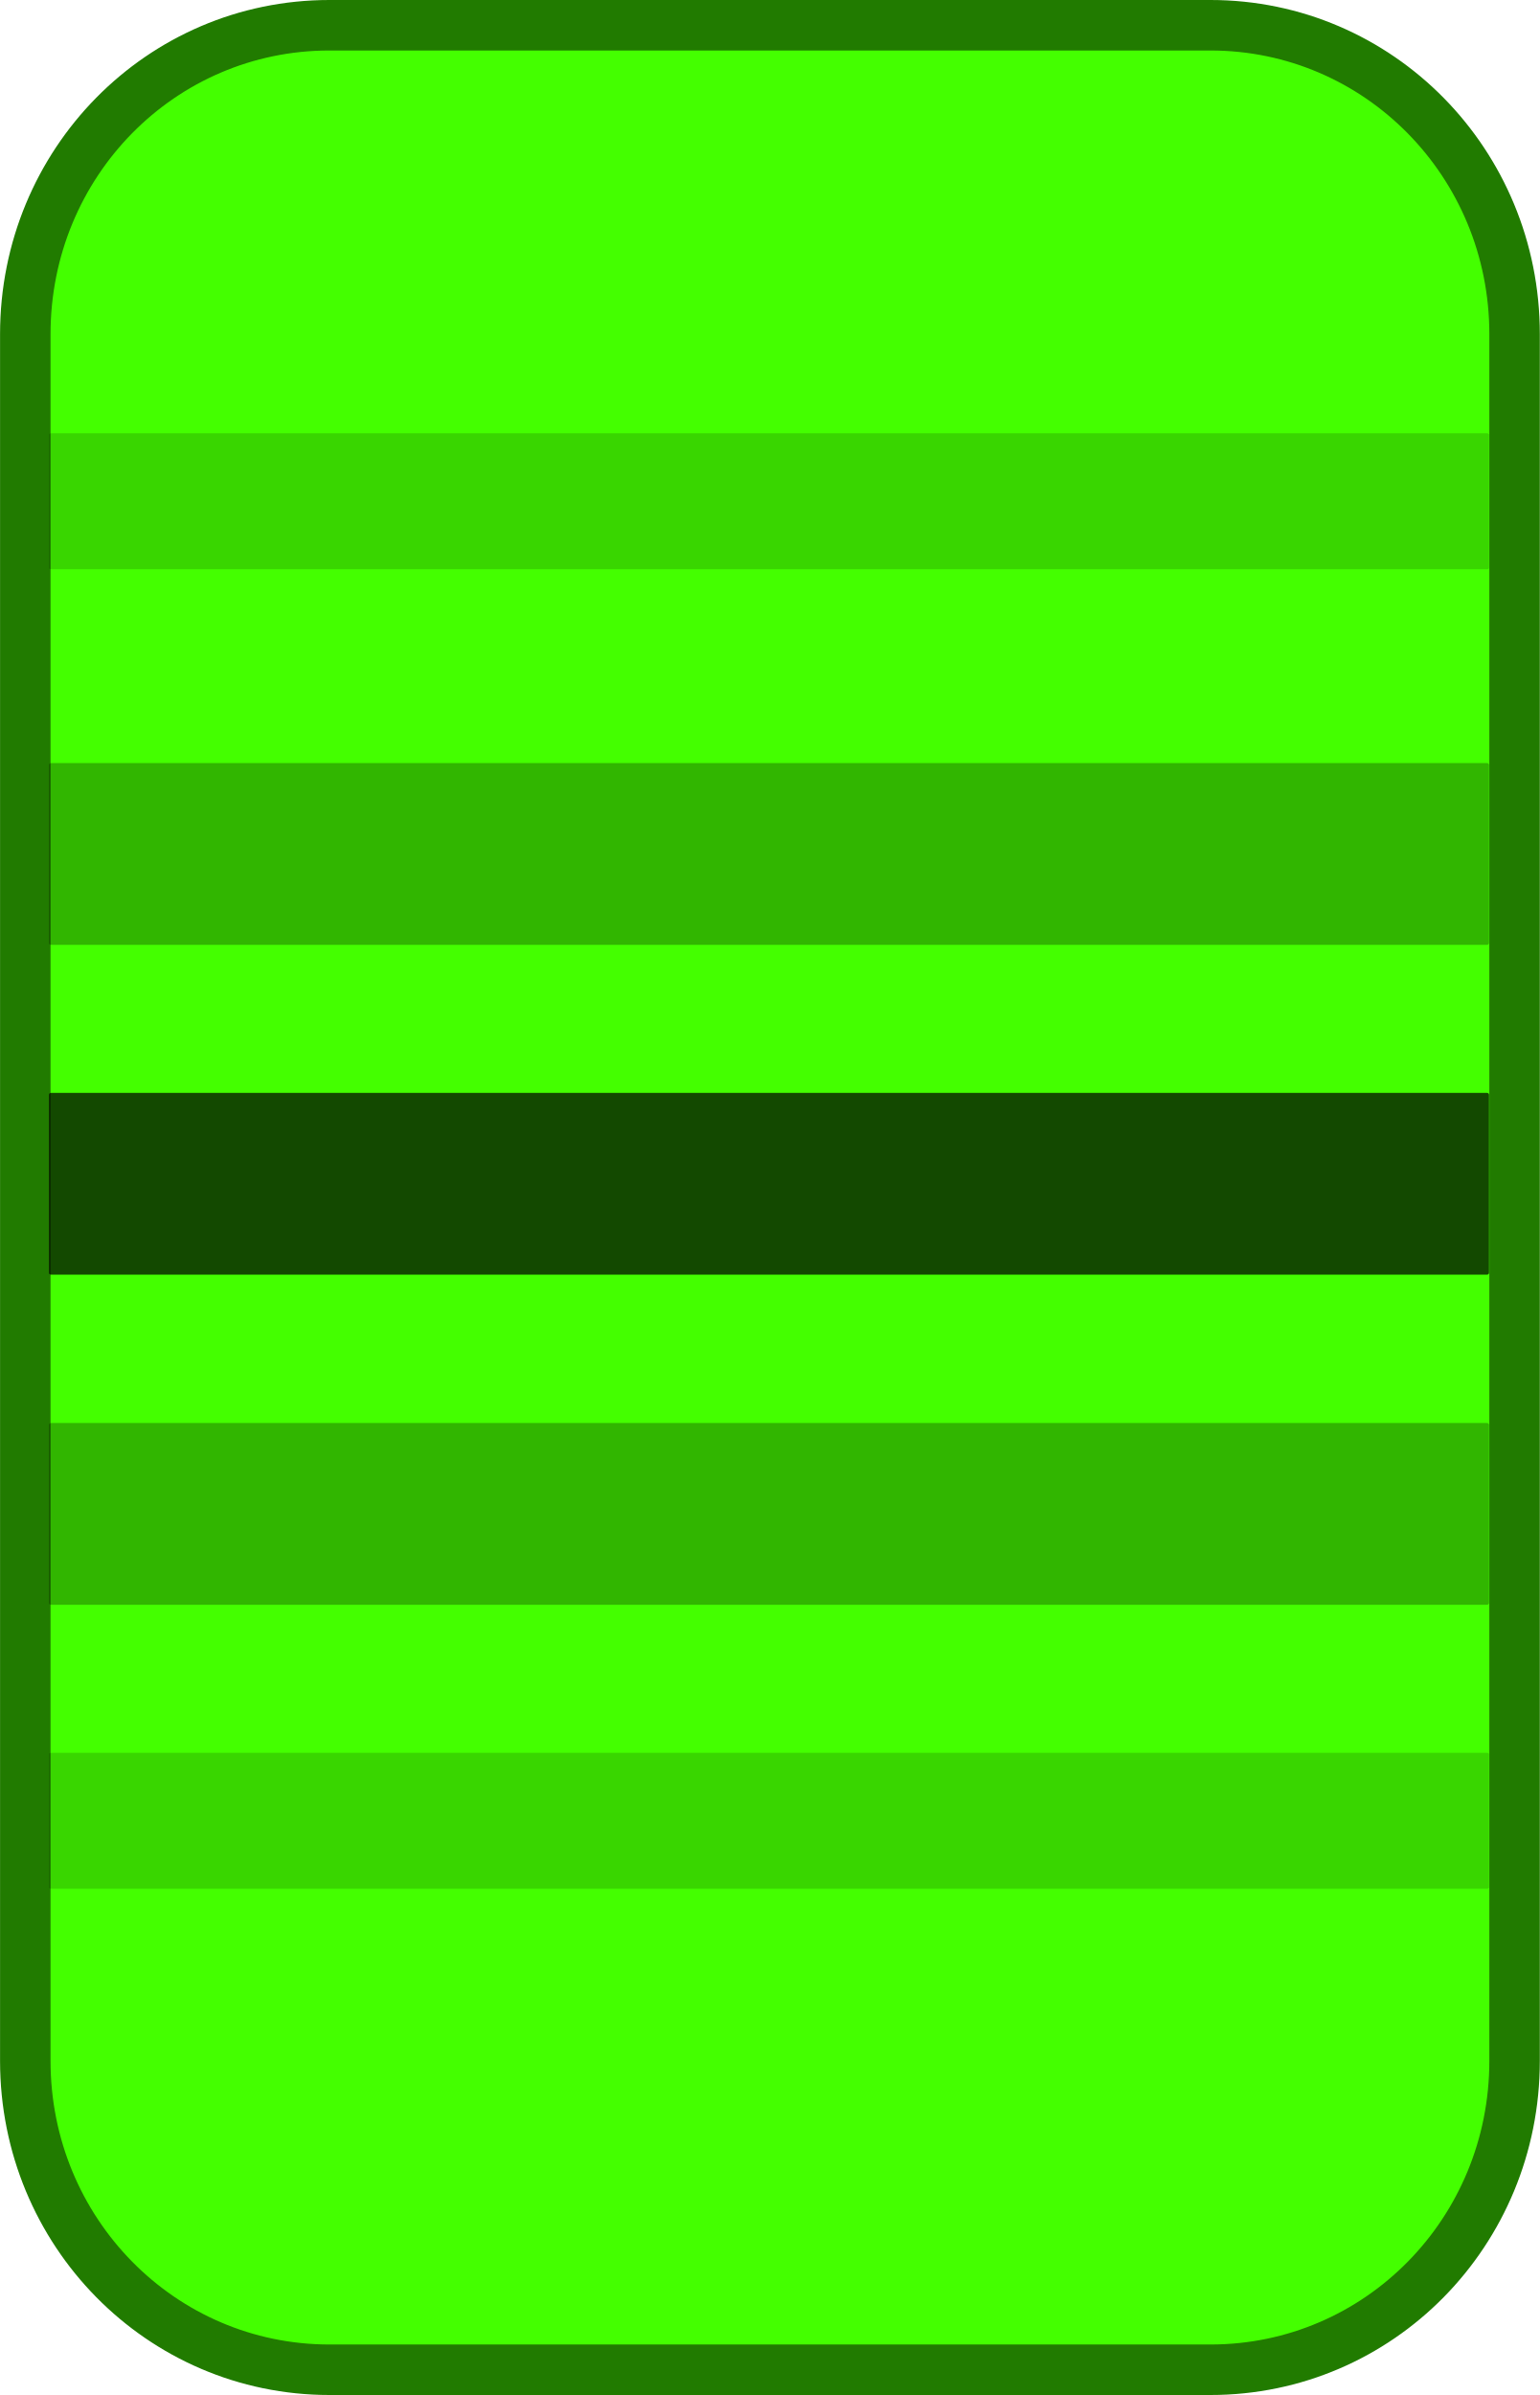
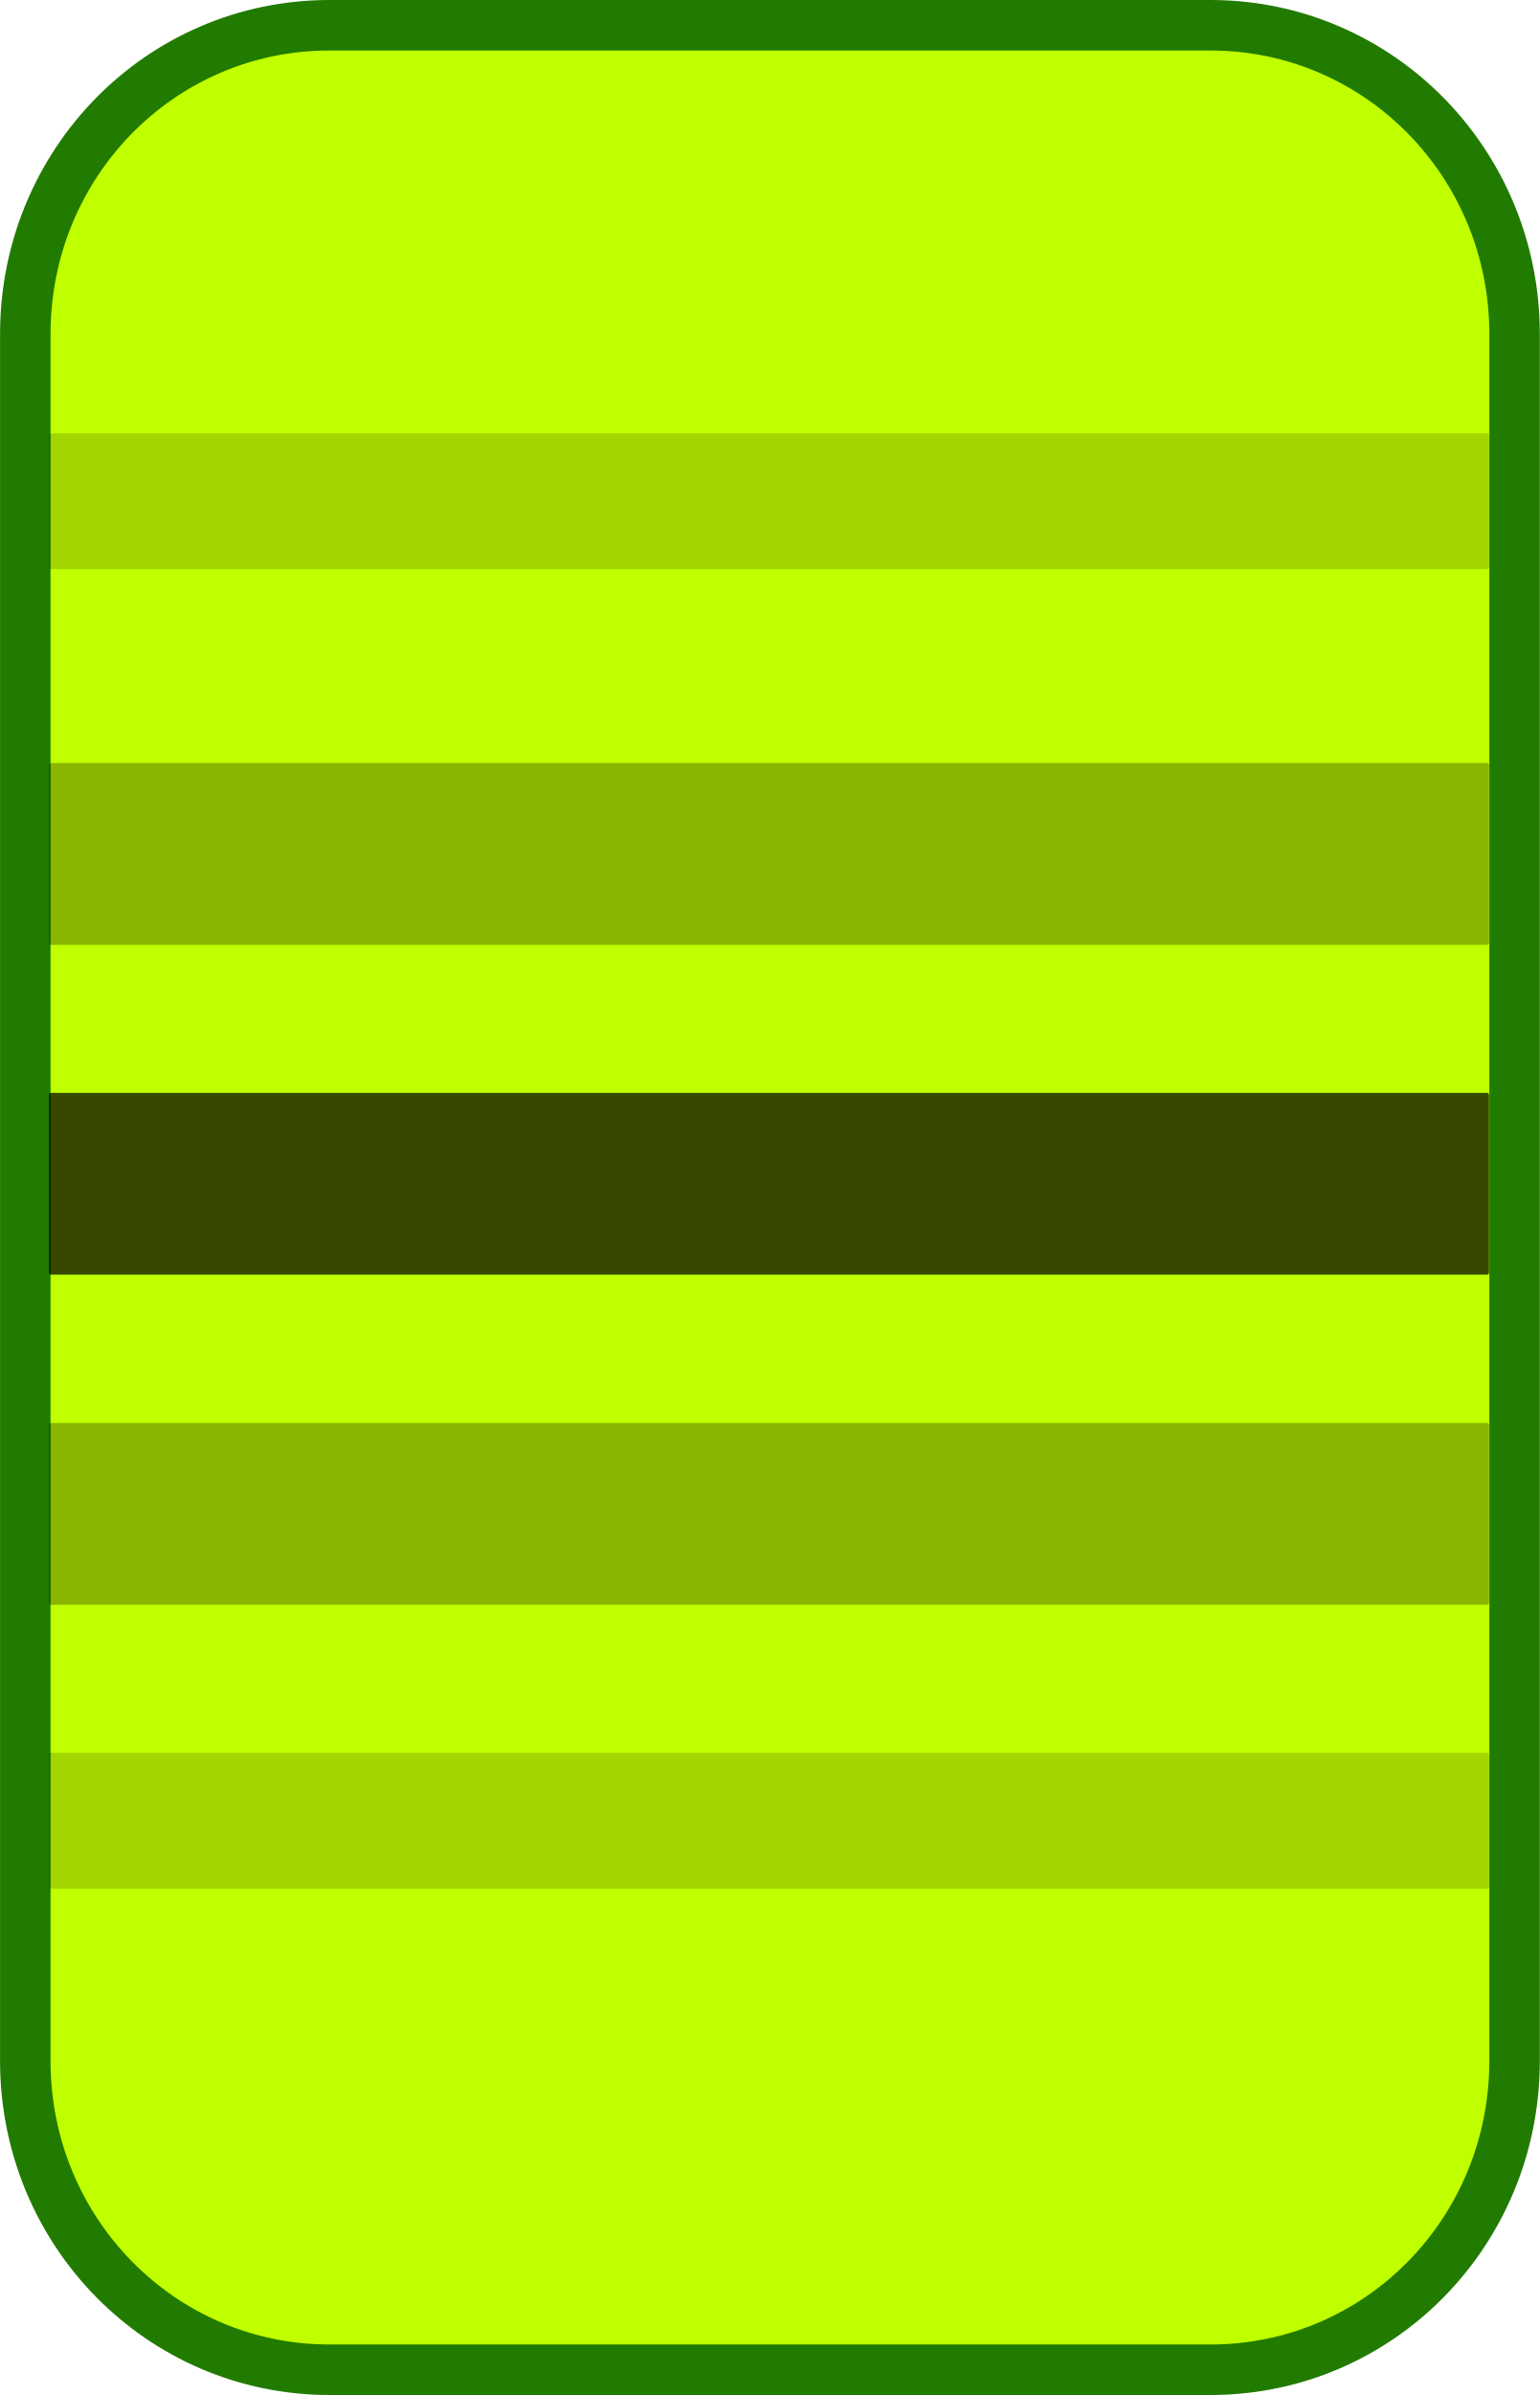
<svg xmlns="http://www.w3.org/2000/svg" width="18.672" height="29.038" viewBox="0 0 4.94 7.683" version="1.1" id="svg1" xml:space="preserve">
  <defs id="defs1" />
  <g id="layer1">
-     <path id="rect1" style="fill:#44ff00;fill-opacity:1;fill-rule:evenodd;stroke:#217b00;stroke-width:0.162;stroke-linecap:round;stroke-linejoin:round;stroke-opacity:1" d="m 1.057,0.081 h 2.827 c 0.54,0 0.976,0.442 0.976,0.991 v 5.539 c 0,0.549 -0.435,0.991 -0.976,0.991 H 1.057 c -0.54,0 -0.976,-0.442 -0.976,-0.991 V 1.072 c 0,-0.549 0.435,-0.991 0.976,-0.991 z" />
+     <path id="rect1" style="fill:#c0ff00;fill-opacity:1;fill-rule:evenodd;stroke:#217b00;stroke-width:0.162;stroke-linecap:round;stroke-linejoin:round;stroke-opacity:1" d="m 1.057,0.081 h 2.827 c 0.54,0 0.976,0.442 0.976,0.991 v 5.539 c 0,0.549 -0.435,0.991 -0.976,0.991 H 1.057 c -0.54,0 -0.976,-0.442 -0.976,-0.991 V 1.072 c 0,-0.549 0.435,-0.991 0.976,-0.991 z" />
    <rect style="fill:#000000;fill-opacity:0.714;fill-rule:evenodd;stroke:none;stroke-width:0.169;stroke-linecap:round;stroke-linejoin:round" id="rect3" width="4.621" height="0.583" x="0.157" y="3.506" rx="0.006" ry="0.006" />
    <rect style="fill:#000000;fill-opacity:0.286;fill-rule:evenodd;stroke:none;stroke-width:0.169;stroke-linecap:round;stroke-linejoin:round" id="rect4" width="4.621" height="0.583" x="0.157" y="2.448" rx="0.006" ry="0.006" />
    <rect style="fill:#000000;fill-opacity:0.163;fill-rule:evenodd;stroke:none;stroke-width:0.146;stroke-linecap:round;stroke-linejoin:round" id="rect5" width="4.621" height="0.436" x="0.157" y="1.39" rx="0.006" ry="0.004" />
    <rect style="fill:#000000;fill-opacity:0.286;fill-rule:evenodd;stroke:none;stroke-width:0.169;stroke-linecap:round;stroke-linejoin:round" id="rect6" width="4.621" height="0.583" x="0.157" y="4.565" rx="0.006" ry="0.006" />
    <rect style="fill:#000000;fill-opacity:0.163;fill-rule:evenodd;stroke:none;stroke-width:0.146;stroke-linecap:round;stroke-linejoin:round" id="rect7" width="4.621" height="0.436" x="0.157" y="5.623" rx="0.006" ry="0.004" />
  </g>
</svg>
